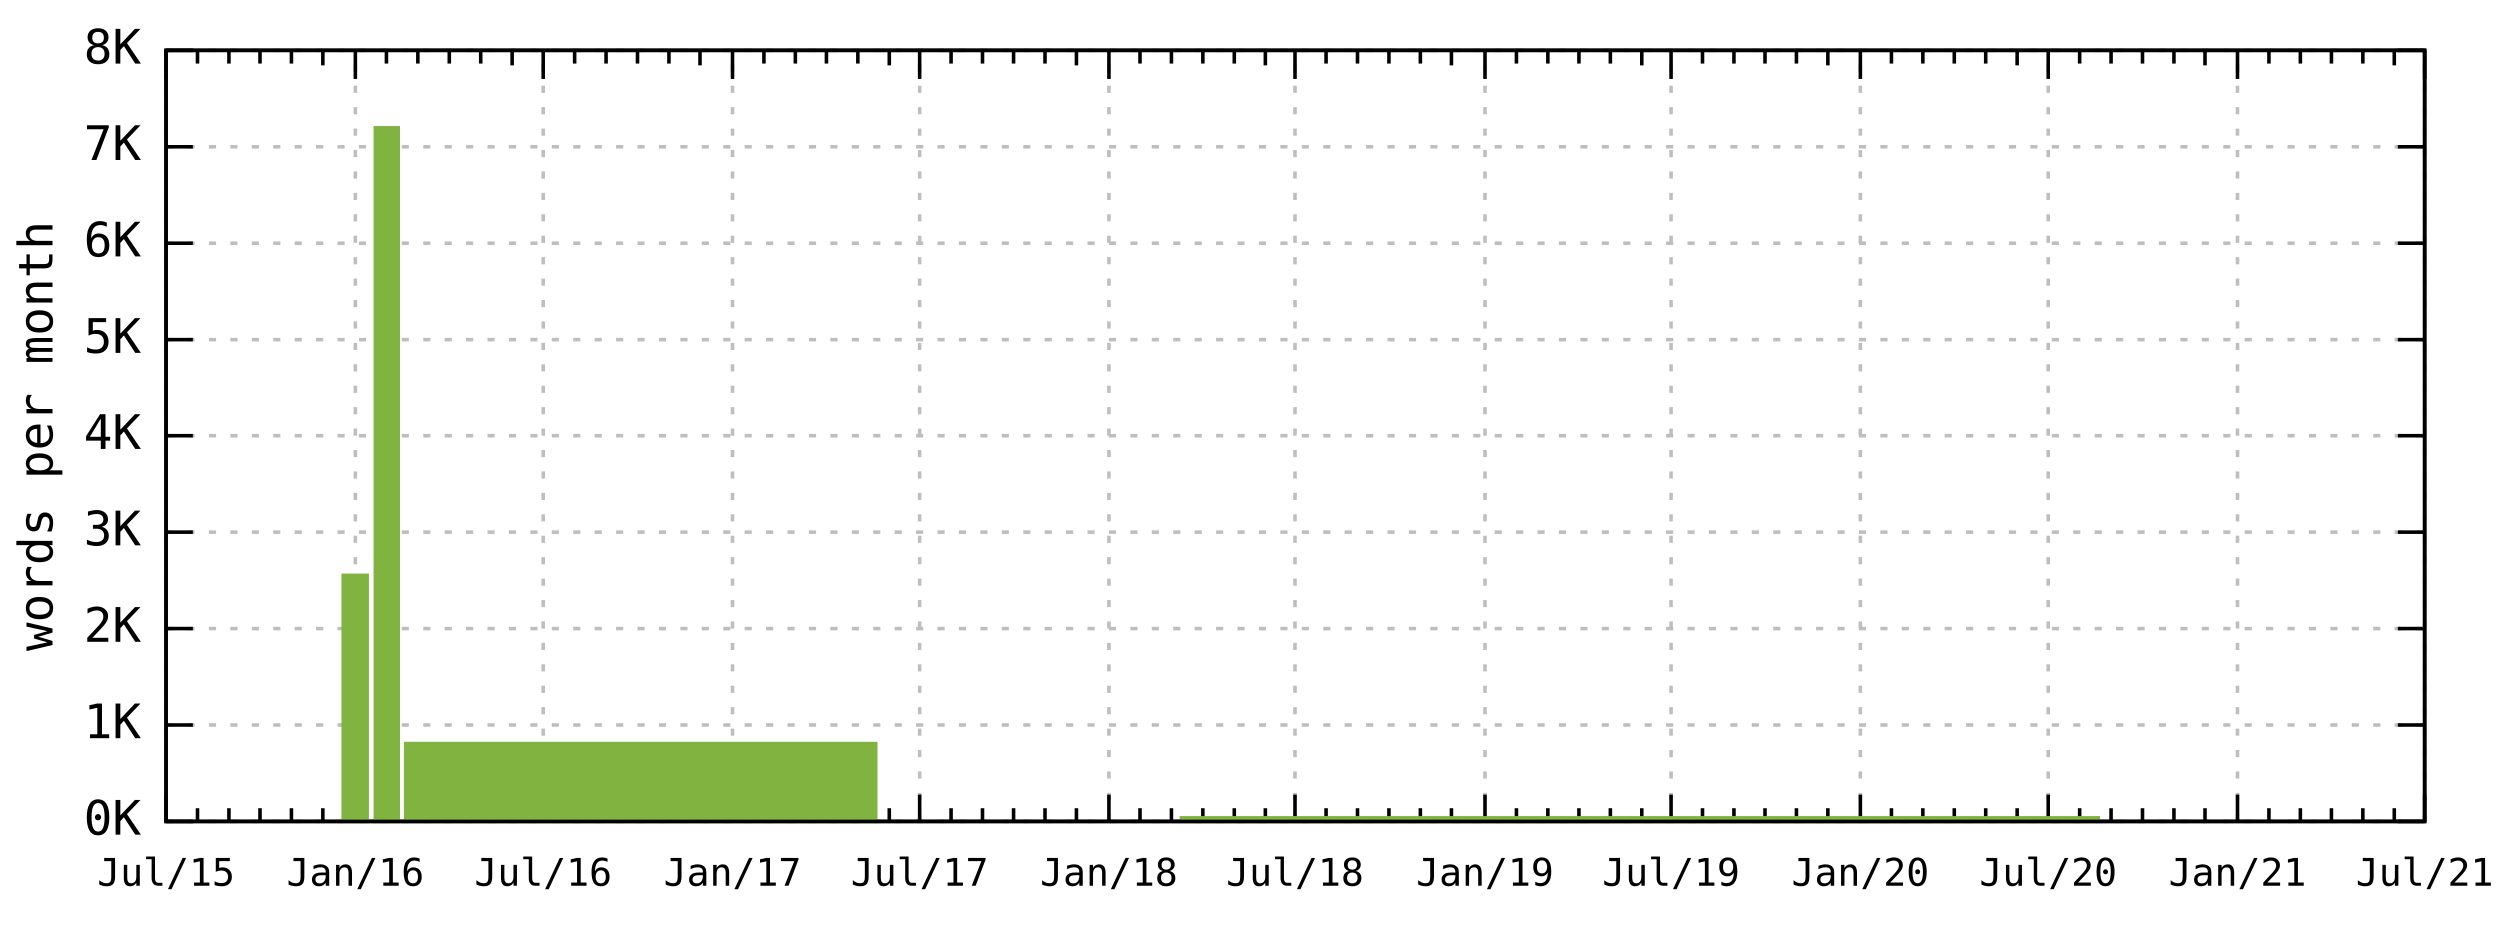
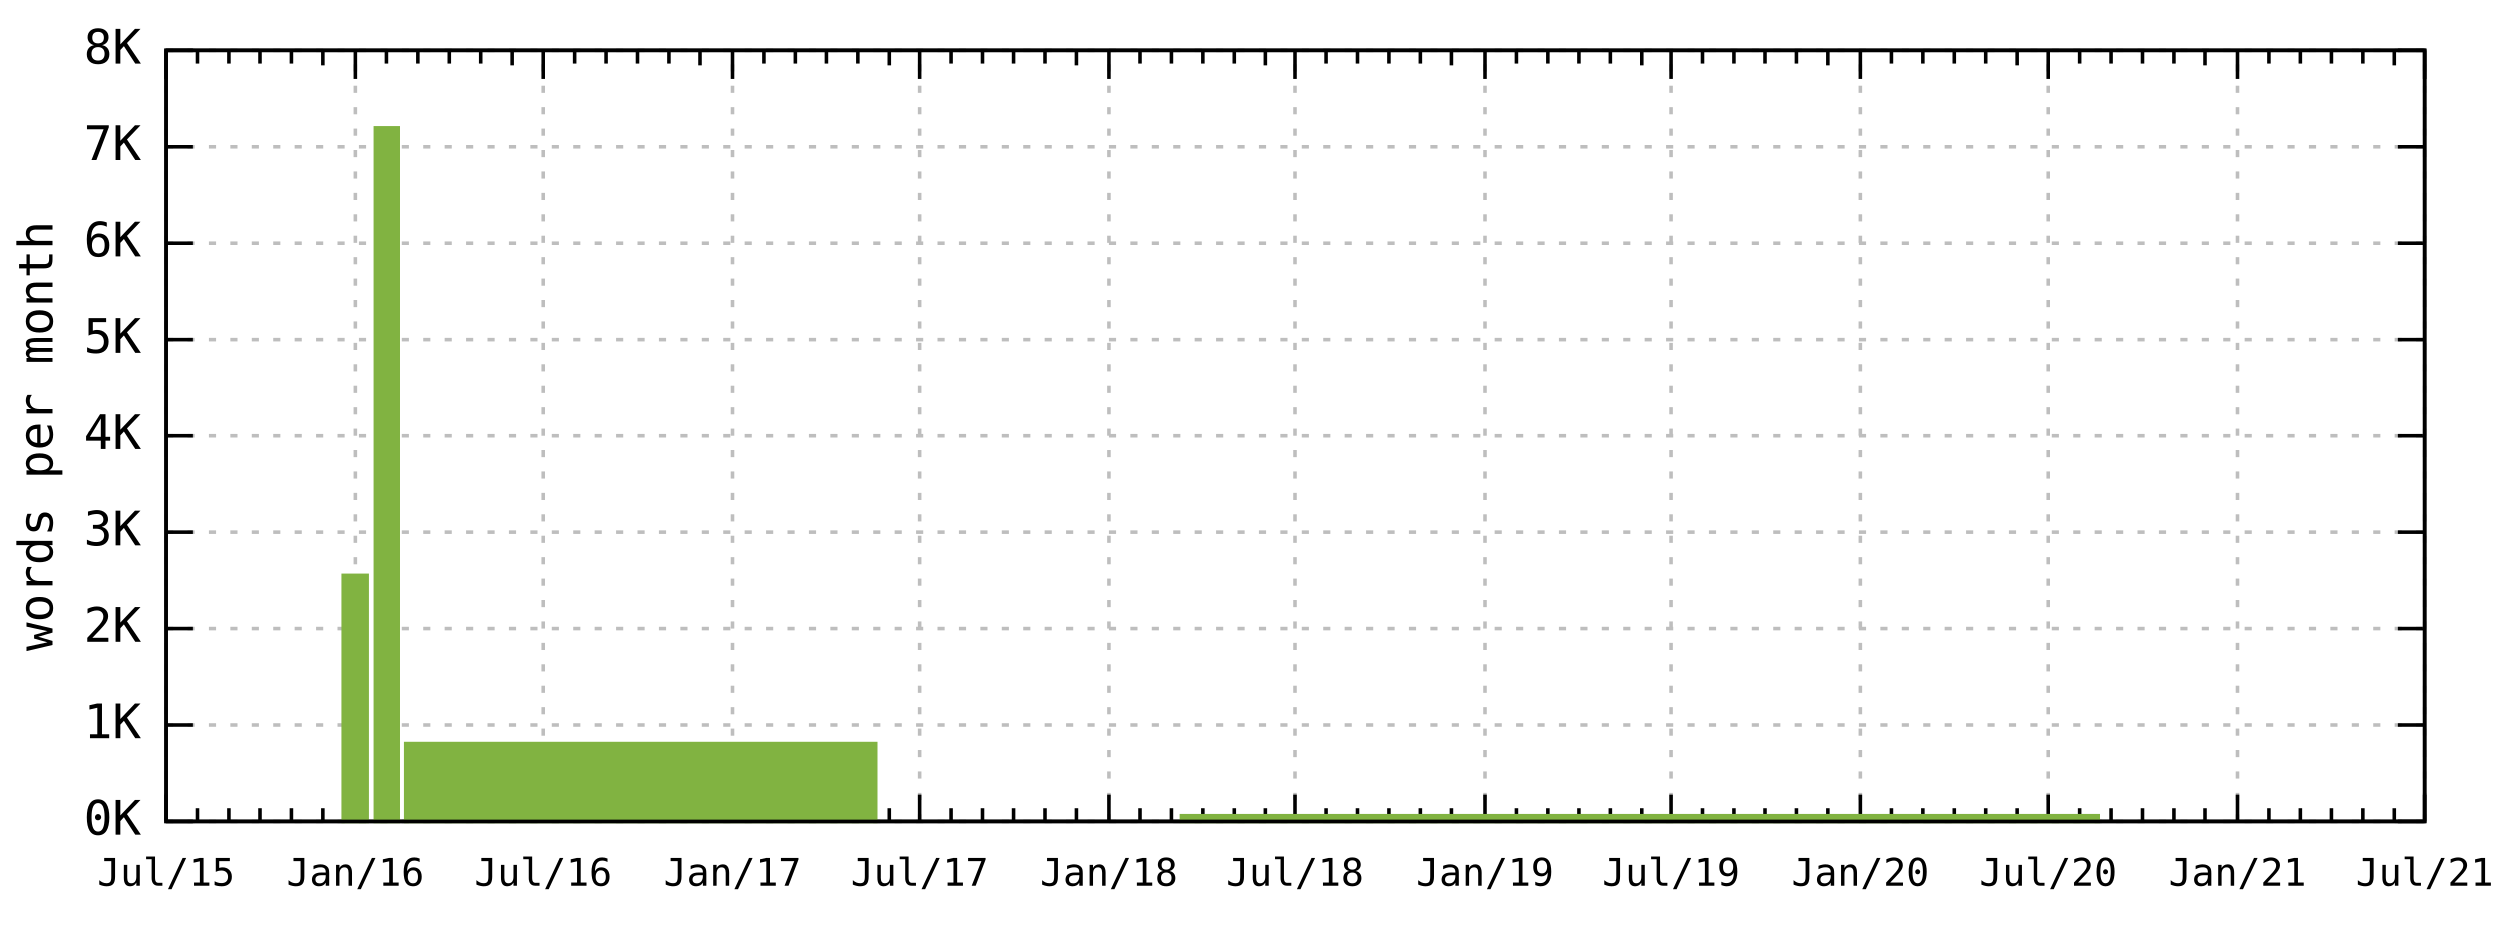
<svg xmlns="http://www.w3.org/2000/svg" xmlns:xlink="http://www.w3.org/1999/xlink" width="700" height="260" viewBox="0 0 700 260">
  <g id="gnuplot_canvas">
    <rect x="0" y="0" width="700" height="260" fill="none" />
    <defs>
      <circle id="gpDot" r="0.5" stroke-width="0.5" />
      <path id="gpPt0" stroke-width="0.267" stroke="currentColor" d="M-1,0 h2 M0,-1 v2" />
      <path id="gpPt1" stroke-width="0.267" stroke="currentColor" d="M-1,-1 L1,1 M1,-1 L-1,1" />
      <path id="gpPt2" stroke-width="0.267" stroke="currentColor" d="M-1,0 L1,0 M0,-1 L0,1 M-1,-1 L1,1 M-1,1 L1,-1" />
      <rect id="gpPt3" stroke-width="0.267" stroke="currentColor" x="-1" y="-1" width="2" height="2" />
      <rect id="gpPt4" stroke-width="0.267" stroke="currentColor" fill="currentColor" x="-1" y="-1" width="2" height="2" />
      <circle id="gpPt5" stroke-width="0.267" stroke="currentColor" cx="0" cy="0" r="1" />
      <use xlink:href="#gpPt5" id="gpPt6" fill="currentColor" stroke="none" />
      <path id="gpPt7" stroke-width="0.267" stroke="currentColor" d="M0,-1.33 L-1.33,0.67 L1.33,0.67 z" />
      <use xlink:href="#gpPt7" id="gpPt8" fill="currentColor" stroke="none" />
      <use xlink:href="#gpPt7" id="gpPt9" stroke="currentColor" transform="rotate(180)" />
      <use xlink:href="#gpPt9" id="gpPt10" fill="currentColor" stroke="none" />
      <use xlink:href="#gpPt3" id="gpPt11" stroke="currentColor" transform="rotate(45)" />
      <use xlink:href="#gpPt11" id="gpPt12" fill="currentColor" stroke="none" />
    </defs>
    <g style="fill:none; color:white; stroke:currentColor; stroke-width:1.00; stroke-linecap:butt; stroke-linejoin:miter">
</g>
    <g style="fill:none; color:black; stroke:currentColor; stroke-width:1.00; stroke-linecap:butt; stroke-linejoin:miter">
</g>
    <g style="fill:none; color:gray; stroke:currentColor; stroke-width:1.00; stroke-linecap:butt; stroke-linejoin:miter">
      <path stroke="rgb(190, 190, 190)" stroke-dasharray=" 2,4" class="gridline" d="M46.5,230.0 L678.9,230.0  h0.01" />
    </g>
    <g style="fill:none; color:black; stroke:currentColor; stroke-width:1.00; stroke-linecap:butt; stroke-linejoin:miter">
      <path stroke="black" d="M46.5,230.0 L54.0,230.0 M678.9,230.0 L671.4,230.0  h0.01" />
      <g transform="translate(39.5,233.7)" style="stroke:none; fill:rgb(0,0,0); font-family:monospace; font-size:10.00pt; text-anchor:end">
        <text>0K</text>
      </g>
    </g>
    <g style="fill:none; color:gray; stroke:currentColor; stroke-width:1.00; stroke-linecap:butt; stroke-linejoin:miter">
      <path stroke="rgb(190, 190, 190)" stroke-dasharray=" 2,4" class="gridline" d="M46.5,203.0 L678.9,203.0  h0.01" />
    </g>
    <g style="fill:none; color:black; stroke:currentColor; stroke-width:1.00; stroke-linecap:butt; stroke-linejoin:miter">
      <path stroke="black" d="M46.5,203.0 L54.0,203.0 M678.9,203.0 L671.4,203.0  h0.01" />
      <g transform="translate(39.5,206.7)" style="stroke:none; fill:rgb(0,0,0); font-family:monospace; font-size:10.00pt; text-anchor:end">
        <text>1K</text>
      </g>
    </g>
    <g style="fill:none; color:gray; stroke:currentColor; stroke-width:1.00; stroke-linecap:butt; stroke-linejoin:miter">
      <path stroke="rgb(190, 190, 190)" stroke-dasharray=" 2,4" class="gridline" d="M46.5,176.0 L678.9,176.0  h0.01" />
    </g>
    <g style="fill:none; color:black; stroke:currentColor; stroke-width:1.00; stroke-linecap:butt; stroke-linejoin:miter">
      <path stroke="black" d="M46.5,176.0 L54.0,176.0 M678.9,176.0 L671.4,176.0  h0.01" />
      <g transform="translate(39.5,179.7)" style="stroke:none; fill:rgb(0,0,0); font-family:monospace; font-size:10.00pt; text-anchor:end">
        <text>2K</text>
      </g>
    </g>
    <g style="fill:none; color:gray; stroke:currentColor; stroke-width:1.00; stroke-linecap:butt; stroke-linejoin:miter">
      <path stroke="rgb(190, 190, 190)" stroke-dasharray=" 2,4" class="gridline" d="M46.5,149.0 L678.9,149.0  h0.01" />
    </g>
    <g style="fill:none; color:black; stroke:currentColor; stroke-width:1.00; stroke-linecap:butt; stroke-linejoin:miter">
      <path stroke="black" d="M46.5,149.0 L54.0,149.0 M678.9,149.0 L671.4,149.0  h0.01" />
      <g transform="translate(39.5,152.7)" style="stroke:none; fill:rgb(0,0,0); font-family:monospace; font-size:10.00pt; text-anchor:end">
        <text>3K</text>
      </g>
    </g>
    <g style="fill:none; color:gray; stroke:currentColor; stroke-width:1.00; stroke-linecap:butt; stroke-linejoin:miter">
      <path stroke="rgb(190, 190, 190)" stroke-dasharray=" 2,4" class="gridline" d="M46.5,122.0 L678.9,122.0  h0.01" />
    </g>
    <g style="fill:none; color:black; stroke:currentColor; stroke-width:1.00; stroke-linecap:butt; stroke-linejoin:miter">
      <path stroke="black" d="M46.5,122.0 L54.0,122.0 M678.9,122.0 L671.4,122.0  h0.01" />
      <g transform="translate(39.5,125.7)" style="stroke:none; fill:rgb(0,0,0); font-family:monospace; font-size:10.00pt; text-anchor:end">
        <text>4K</text>
      </g>
    </g>
    <g style="fill:none; color:gray; stroke:currentColor; stroke-width:1.00; stroke-linecap:butt; stroke-linejoin:miter">
      <path stroke="rgb(190, 190, 190)" stroke-dasharray=" 2,4" class="gridline" d="M46.5,95.1 L678.9,95.1  h0.01" />
    </g>
    <g style="fill:none; color:black; stroke:currentColor; stroke-width:1.00; stroke-linecap:butt; stroke-linejoin:miter">
      <path stroke="black" d="M46.5,95.1 L54.0,95.1 M678.9,95.1 L671.4,95.1  h0.01" />
      <g transform="translate(39.5,98.8)" style="stroke:none; fill:rgb(0,0,0); font-family:monospace; font-size:10.00pt; text-anchor:end">
        <text>5K</text>
      </g>
    </g>
    <g style="fill:none; color:gray; stroke:currentColor; stroke-width:1.00; stroke-linecap:butt; stroke-linejoin:miter">
      <path stroke="rgb(190, 190, 190)" stroke-dasharray=" 2,4" class="gridline" d="M46.5,68.1 L678.9,68.1  h0.01" />
    </g>
    <g style="fill:none; color:black; stroke:currentColor; stroke-width:1.00; stroke-linecap:butt; stroke-linejoin:miter">
      <path stroke="black" d="M46.5,68.1 L54.0,68.1 M678.9,68.1 L671.4,68.1  h0.01" />
      <g transform="translate(39.5,71.8)" style="stroke:none; fill:rgb(0,0,0); font-family:monospace; font-size:10.00pt; text-anchor:end">
        <text>6K</text>
      </g>
    </g>
    <g style="fill:none; color:gray; stroke:currentColor; stroke-width:1.00; stroke-linecap:butt; stroke-linejoin:miter">
      <path stroke="rgb(190, 190, 190)" stroke-dasharray=" 2,4" class="gridline" d="M46.5,41.1 L678.9,41.1  h0.01" />
    </g>
    <g style="fill:none; color:black; stroke:currentColor; stroke-width:1.00; stroke-linecap:butt; stroke-linejoin:miter">
      <path stroke="black" d="M46.5,41.1 L54.0,41.1 M678.9,41.1 L671.4,41.1  h0.01" />
      <g transform="translate(39.5,44.8)" style="stroke:none; fill:rgb(0,0,0); font-family:monospace; font-size:10.00pt; text-anchor:end">
        <text>7K</text>
      </g>
    </g>
    <g style="fill:none; color:gray; stroke:currentColor; stroke-width:1.00; stroke-linecap:butt; stroke-linejoin:miter">
      <path stroke="rgb(190, 190, 190)" stroke-dasharray=" 2,4" class="gridline" d="M46.5,14.1 L678.9,14.1  h0.01" />
    </g>
    <g style="fill:none; color:black; stroke:currentColor; stroke-width:1.00; stroke-linecap:butt; stroke-linejoin:miter">
      <path stroke="black" d="M46.5,14.1 L54.0,14.1 M678.9,14.1 L671.4,14.1  h0.01" />
      <g transform="translate(39.5,17.8)" style="stroke:none; fill:rgb(0,0,0); font-family:monospace; font-size:10.00pt; text-anchor:end">
        <text>8K</text>
      </g>
    </g>
    <g style="fill:none; color:gray; stroke:currentColor; stroke-width:1.00; stroke-linecap:butt; stroke-linejoin:miter">
      <path stroke="rgb(190, 190, 190)" stroke-dasharray=" 2,4" class="gridline" d="M46.5,230.0 L46.5,14.1  h0.01" />
    </g>
    <g style="fill:none; color:black; stroke:currentColor; stroke-width:1.00; stroke-linecap:butt; stroke-linejoin:miter">
      <path stroke="black" d="M46.5,230.0 L46.5,222.5 M46.5,14.1 L46.5,21.6  h0.01" />
      <g transform="translate(46.5,248.0)" style="stroke:none; fill:rgb(0,0,0); font-family:monospace; font-size:8.00pt; text-anchor:middle">
        <text>Jul/15</text>
      </g>
      <path stroke="black" d="M55.3,230.0 L55.3,226.3 M55.3,14.1 L55.3,17.8 M64.1,230.0 L64.1,226.3 M64.1,14.1 L64.1,17.8    M72.8,230.0 L72.8,226.3 M72.8,14.1 L72.8,17.8 M81.6,230.0 L81.6,226.3 M81.6,14.1 L81.6,17.8    M90.4,230.0 L90.4,226.3 M90.4,14.1 L90.4,17.8  h0.01" />
    </g>
    <g style="fill:none; color:gray; stroke:currentColor; stroke-width:1.00; stroke-linecap:butt; stroke-linejoin:miter">
      <path stroke="rgb(190, 190, 190)" stroke-dasharray=" 2,4" class="gridline" d="M99.5,230.0 L99.5,14.1  h0.01" />
    </g>
    <g style="fill:none; color:black; stroke:currentColor; stroke-width:1.00; stroke-linecap:butt; stroke-linejoin:miter">
      <path stroke="black" d="M99.5,230.0 L99.5,222.5 M99.5,14.1 L99.5,21.6  h0.01" />
      <g transform="translate(99.5,248.0)" style="stroke:none; fill:rgb(0,0,0); font-family:monospace; font-size:8.00pt; text-anchor:middle">
        <text>Jan/16</text>
      </g>
      <path stroke="black" d="M108.2,230.0 L108.2,226.3 M108.2,14.1 L108.2,17.8 M117.0,230.0 L117.0,226.3 M117.0,14.1 L117.0,17.8    M125.8,230.0 L125.8,226.3 M125.8,14.1 L125.8,17.8 M134.6,230.0 L134.6,226.3 M134.6,14.1 L134.6,17.8    M143.4,230.0 L143.4,226.3 M143.4,14.1 L143.4,17.8  h0.01" />
    </g>
    <g style="fill:none; color:gray; stroke:currentColor; stroke-width:1.00; stroke-linecap:butt; stroke-linejoin:miter">
      <path stroke="rgb(190, 190, 190)" stroke-dasharray=" 2,4" class="gridline" d="M152.1,230.0 L152.1,14.1  h0.01" />
    </g>
    <g style="fill:none; color:black; stroke:currentColor; stroke-width:1.00; stroke-linecap:butt; stroke-linejoin:miter">
      <path stroke="black" d="M152.1,230.0 L152.1,222.5 M152.1,14.1 L152.1,21.6  h0.01" />
      <g transform="translate(152.1,248.0)" style="stroke:none; fill:rgb(0,0,0); font-family:monospace; font-size:8.00pt; text-anchor:middle">
        <text>Jul/16</text>
      </g>
      <path stroke="black" d="M160.9,230.0 L160.9,226.3 M160.9,14.1 L160.9,17.8 M169.7,230.0 L169.7,226.3 M169.7,14.1 L169.7,17.8    M178.5,230.0 L178.5,226.3 M178.5,14.1 L178.5,17.8 M187.3,230.0 L187.3,226.3 M187.3,14.1 L187.3,17.8    M196.0,230.0 L196.0,226.3 M196.0,14.1 L196.0,17.8  h0.01" />
    </g>
    <g style="fill:none; color:gray; stroke:currentColor; stroke-width:1.00; stroke-linecap:butt; stroke-linejoin:miter">
      <path stroke="rgb(190, 190, 190)" stroke-dasharray=" 2,4" class="gridline" d="M205.1,230.0 L205.1,14.1  h0.01" />
    </g>
    <g style="fill:none; color:black; stroke:currentColor; stroke-width:1.00; stroke-linecap:butt; stroke-linejoin:miter">
      <path stroke="black" d="M205.1,230.0 L205.1,222.5 M205.1,14.1 L205.1,21.6  h0.01" />
      <g transform="translate(205.1,248.0)" style="stroke:none; fill:rgb(0,0,0); font-family:monospace; font-size:8.00pt; text-anchor:middle">
        <text>Jan/17</text>
      </g>
      <path stroke="black" d="M213.9,230.0 L213.9,226.3 M213.9,14.1 L213.9,17.8 M222.7,230.0 L222.7,226.3 M222.7,14.1 L222.7,17.8    M231.4,230.0 L231.4,226.3 M231.4,14.1 L231.4,17.8 M240.2,230.0 L240.2,226.3 M240.2,14.1 L240.2,17.8    M249.0,230.0 L249.0,226.3 M249.0,14.1 L249.0,17.8  h0.01" />
    </g>
    <g style="fill:none; color:gray; stroke:currentColor; stroke-width:1.00; stroke-linecap:butt; stroke-linejoin:miter">
      <path stroke="rgb(190, 190, 190)" stroke-dasharray=" 2,4" class="gridline" d="M257.5,230.0 L257.5,14.1  h0.01" />
    </g>
    <g style="fill:none; color:black; stroke:currentColor; stroke-width:1.00; stroke-linecap:butt; stroke-linejoin:miter">
      <path stroke="black" d="M257.5,230.0 L257.5,222.5 M257.5,14.1 L257.5,21.6  h0.01" />
      <g transform="translate(257.5,248.0)" style="stroke:none; fill:rgb(0,0,0); font-family:monospace; font-size:8.00pt; text-anchor:middle">
        <text>Jul/17</text>
      </g>
      <path stroke="black" d="M266.3,230.0 L266.3,226.3 M266.3,14.1 L266.3,17.8 M275.1,230.0 L275.1,226.3 M275.1,14.1 L275.1,17.8    M283.8,230.0 L283.8,226.3 M283.8,14.1 L283.8,17.8 M292.6,230.0 L292.6,226.3 M292.6,14.1 L292.6,17.8    M301.4,230.0 L301.4,226.3 M301.4,14.1 L301.4,17.8  h0.01" />
    </g>
    <g style="fill:none; color:gray; stroke:currentColor; stroke-width:1.00; stroke-linecap:butt; stroke-linejoin:miter">
      <path stroke="rgb(190, 190, 190)" stroke-dasharray=" 2,4" class="gridline" d="M310.5,230.0 L310.5,14.1  h0.01" />
    </g>
    <g style="fill:none; color:black; stroke:currentColor; stroke-width:1.00; stroke-linecap:butt; stroke-linejoin:miter">
      <path stroke="black" d="M310.5,230.0 L310.5,222.5 M310.5,14.1 L310.5,21.6  h0.01" />
      <g transform="translate(310.5,248.0)" style="stroke:none; fill:rgb(0,0,0); font-family:monospace; font-size:8.00pt; text-anchor:middle">
        <text>Jan/18</text>
      </g>
      <path stroke="black" d="M319.2,230.0 L319.2,226.3 M319.2,14.1 L319.2,17.8 M328.0,230.0 L328.0,226.3 M328.0,14.1 L328.0,17.8    M336.8,230.0 L336.8,226.3 M336.8,14.1 L336.8,17.8 M345.6,230.0 L345.6,226.3 M345.6,14.1 L345.6,17.8    M354.3,230.0 L354.3,226.3 M354.3,14.1 L354.3,17.8  h0.01" />
    </g>
    <g style="fill:none; color:gray; stroke:currentColor; stroke-width:1.00; stroke-linecap:butt; stroke-linejoin:miter">
      <path stroke="rgb(190, 190, 190)" stroke-dasharray=" 2,4" class="gridline" d="M362.6,230.0 L362.6,14.1  h0.01" />
    </g>
    <g style="fill:none; color:black; stroke:currentColor; stroke-width:1.00; stroke-linecap:butt; stroke-linejoin:miter">
      <path stroke="black" d="M362.6,230.0 L362.6,222.5 M362.6,14.1 L362.6,21.6  h0.01" />
      <g transform="translate(362.6,248.0)" style="stroke:none; fill:rgb(0,0,0); font-family:monospace; font-size:8.00pt; text-anchor:middle">
        <text>Jul/18</text>
      </g>
      <path stroke="black" d="M371.3,230.0 L371.3,226.3 M371.3,14.1 L371.3,17.8 M380.1,230.0 L380.1,226.3 M380.1,14.1 L380.1,17.8    M388.9,230.0 L388.9,226.3 M388.9,14.1 L388.9,17.8 M397.7,230.0 L397.7,226.3 M397.7,14.1 L397.7,17.8    M406.4,230.0 L406.4,226.3 M406.4,14.1 L406.4,17.8  h0.01" />
    </g>
    <g style="fill:none; color:gray; stroke:currentColor; stroke-width:1.00; stroke-linecap:butt; stroke-linejoin:miter">
      <path stroke="rgb(190, 190, 190)" stroke-dasharray=" 2,4" class="gridline" d="M415.8,230.0 L415.8,14.1  h0.01" />
    </g>
    <g style="fill:none; color:black; stroke:currentColor; stroke-width:1.00; stroke-linecap:butt; stroke-linejoin:miter">
      <path stroke="black" d="M415.8,230.0 L415.8,222.5 M415.8,14.1 L415.8,21.6  h0.01" />
      <g transform="translate(415.8,248.0)" style="stroke:none; fill:rgb(0,0,0); font-family:monospace; font-size:8.00pt; text-anchor:middle">
        <text>Jan/19</text>
      </g>
      <path stroke="black" d="M424.6,230.0 L424.6,226.3 M424.6,14.1 L424.6,17.8 M433.4,230.0 L433.4,226.3 M433.4,14.1 L433.4,17.8    M442.1,230.0 L442.1,226.3 M442.1,14.1 L442.1,17.8 M450.9,230.0 L450.9,226.3 M450.9,14.1 L450.9,17.8    M459.7,230.0 L459.7,226.3 M459.7,14.1 L459.7,17.8  h0.01" />
    </g>
    <g style="fill:none; color:gray; stroke:currentColor; stroke-width:1.00; stroke-linecap:butt; stroke-linejoin:miter">
      <path stroke="rgb(190, 190, 190)" stroke-dasharray=" 2,4" class="gridline" d="M467.9,230.0 L467.9,14.1  h0.01" />
    </g>
    <g style="fill:none; color:black; stroke:currentColor; stroke-width:1.00; stroke-linecap:butt; stroke-linejoin:miter">
      <path stroke="black" d="M467.9,230.0 L467.9,222.5 M467.9,14.1 L467.9,21.6  h0.01" />
      <g transform="translate(467.9,248.0)" style="stroke:none; fill:rgb(0,0,0); font-family:monospace; font-size:8.00pt; text-anchor:middle">
        <text>Jul/19</text>
      </g>
      <path stroke="black" d="M476.7,230.0 L476.7,226.3 M476.7,14.1 L476.7,17.8 M485.5,230.0 L485.5,226.3 M485.5,14.1 L485.5,17.8    M494.2,230.0 L494.2,226.3 M494.2,14.1 L494.2,17.8 M503.0,230.0 L503.0,226.3 M503.0,14.1 L503.0,17.8    M511.8,230.0 L511.8,226.3 M511.8,14.1 L511.8,17.8  h0.01" />
    </g>
    <g style="fill:none; color:gray; stroke:currentColor; stroke-width:1.00; stroke-linecap:butt; stroke-linejoin:miter">
      <path stroke="rgb(190, 190, 190)" stroke-dasharray=" 2,4" class="gridline" d="M520.9,230.0 L520.9,14.1  h0.01" />
    </g>
    <g style="fill:none; color:black; stroke:currentColor; stroke-width:1.00; stroke-linecap:butt; stroke-linejoin:miter">
      <path stroke="black" d="M520.9,230.0 L520.9,222.5 M520.9,14.1 L520.9,21.6  h0.01" />
      <g transform="translate(520.9,248.0)" style="stroke:none; fill:rgb(0,0,0); font-family:monospace; font-size:8.00pt; text-anchor:middle">
        <text>Jan/20</text>
      </g>
      <path stroke="black" d="M529.6,230.0 L529.6,226.3 M529.6,14.1 L529.6,17.8 M538.4,230.0 L538.4,226.3 M538.4,14.1 L538.4,17.8    M547.2,230.0 L547.2,226.3 M547.2,14.1 L547.2,17.8 M556.0,230.0 L556.0,226.3 M556.0,14.1 L556.0,17.8    M564.8,230.0 L564.8,226.3 M564.8,14.1 L564.8,17.8  h0.01" />
    </g>
    <g style="fill:none; color:gray; stroke:currentColor; stroke-width:1.00; stroke-linecap:butt; stroke-linejoin:miter">
      <path stroke="rgb(190, 190, 190)" stroke-dasharray=" 2,4" class="gridline" d="M573.5,230.0 L573.5,14.1  h0.01" />
    </g>
    <g style="fill:none; color:black; stroke:currentColor; stroke-width:1.00; stroke-linecap:butt; stroke-linejoin:miter">
      <path stroke="black" d="M573.5,230.0 L573.5,222.5 M573.5,14.1 L573.5,21.6  h0.01" />
      <g transform="translate(573.5,248.0)" style="stroke:none; fill:rgb(0,0,0); font-family:monospace; font-size:8.00pt; text-anchor:middle">
        <text>Jul/20</text>
      </g>
      <path stroke="black" d="M582.3,230.0 L582.3,226.3 M582.3,14.1 L582.3,17.8 M591.1,230.0 L591.1,226.3 M591.1,14.1 L591.1,17.8    M599.9,230.0 L599.9,226.3 M599.9,14.1 L599.9,17.8 M608.7,230.0 L608.7,226.3 M608.7,14.1 L608.7,17.8    M617.4,230.0 L617.4,226.3 M617.4,14.1 L617.4,17.8  h0.01" />
    </g>
    <g style="fill:none; color:gray; stroke:currentColor; stroke-width:1.00; stroke-linecap:butt; stroke-linejoin:miter">
      <path stroke="rgb(190, 190, 190)" stroke-dasharray=" 2,4" class="gridline" d="M626.5,230.0 L626.5,21.6 L626.5,14.1  h0.01" />
    </g>
    <g style="fill:none; color:black; stroke:currentColor; stroke-width:1.00; stroke-linecap:butt; stroke-linejoin:miter">
      <path stroke="black" d="M626.5,230.0 L626.5,222.5 M626.5,14.1 L626.5,21.6  h0.01" />
      <g transform="translate(626.5,248.0)" style="stroke:none; fill:rgb(0,0,0); font-family:monospace; font-size:8.00pt; text-anchor:middle">
        <text>Jan/21</text>
      </g>
      <path stroke="black" d="M635.3,230.0 L635.3,226.3 M635.3,14.1 L635.3,17.8 M644.1,230.0 L644.1,226.3 M644.1,14.1 L644.1,17.8    M652.8,230.0 L652.8,226.3 M652.8,14.1 L652.8,17.8 M661.6,230.0 L661.6,226.3 M661.6,14.1 L661.6,17.8    M670.4,230.0 L670.4,226.3 M670.4,14.1 L670.4,17.8  h0.01" />
    </g>
    <g style="fill:none; color:gray; stroke:currentColor; stroke-width:1.00; stroke-linecap:butt; stroke-linejoin:miter">
      <path stroke="rgb(190, 190, 190)" stroke-dasharray=" 2,4" class="gridline" d="M678.9,230.0 L678.9,14.1  h0.01" />
    </g>
    <g style="fill:none; color:black; stroke:currentColor; stroke-width:1.00; stroke-linecap:butt; stroke-linejoin:miter">
      <path stroke="black" d="M678.9,230.0 L678.9,222.5 M678.9,14.1 L678.9,21.6  h0.01" />
      <g transform="translate(678.9,248.0)" style="stroke:none; fill:rgb(0,0,0); font-family:monospace; font-size:8.00pt; text-anchor:middle">
        <text>Jul/21</text>
      </g>
      <path stroke="black" d="M46.5,14.1 L46.5,230.0 L678.9,230.0 L678.9,14.1 L46.5,14.1 Z  h0.01" />
      <g transform="translate(14.7,122.1) rotate(270)" style="stroke:none; fill:rgb(0,0,0); font-family:monospace; font-size:10.00pt; text-anchor:middle">
        <text>words per month</text>
      </g>
    </g>
    <g id="gnuplot_plot_1">
      <g style="fill:none; color:red; stroke:currentColor; stroke-width:1.00; stroke-linecap:butt; stroke-linejoin:miter">
        <g style="stroke:none; shape-rendering:crispEdges">
          <polygon fill="rgb(129, 179,  65)" points="96.1,230.0 102.9,230.0 102.9,161.0 96.1,161.0 " />
        </g>
        <path stroke="rgb(129, 179,  65)" d="M96.1,230.0 L96.1,161.1 L102.8,161.1 L102.8,230.0 L96.1,230.0 Z  h0.01" />
        <g style="stroke:none; shape-rendering:crispEdges">
          <polygon fill="rgb(129, 179,  65)" points="105.1,230.0 111.6,230.0 111.6,35.7 105.1,35.7 " />
        </g>
        <path stroke="rgb(129, 179,  65)" d="M105.1,230.0 L105.1,35.8 L111.5,35.8 L111.5,230.0 L105.1,230.0 Z  h0.01" />
        <g style="stroke:none; shape-rendering:crispEdges">
          <polygon fill="rgb(129, 179,  65)" points="113.6,230.0 245.3,230.0 245.3,208.1 113.6,208.1 " />
        </g>
        <path stroke="rgb(129, 179,  65)" d="M113.6,230.0 L113.6,208.2 L245.2,208.2 L245.2,230.0 L113.6,230.0 Z  h0.01" />
        <g style="stroke:none; shape-rendering:crispEdges">
-           <polygon fill="rgb(129, 179,  65)" points="330.8,230.0 587.6,230.0 587.6,228.9 330.8,228.9 " />
-         </g>
-         <path stroke="rgb(129, 179,  65)" d="M330.8,230.0 L330.8,229.0 L587.5,229.0 L587.5,230.0 L330.8,230.0 Z  h0.01" />
+           <polygon fill="rgb(129, 179,  65)" points="330.8,230.0 587.6,230.0 587.6,228.3 330.8,228.3 " />
+         </g>
+         <path stroke="rgb(129, 179,  65)" d="M330.8,230.0 L330.8,228.4 L587.5,228.4 L587.5,230.0 L330.8,230.0 Z  h0.01" />
      </g>
    </g>
    <g style="fill:none; color:black; stroke:currentColor; stroke-width:1.00; stroke-linecap:butt; stroke-linejoin:miter">
      <path stroke="black" d="M46.5,14.1 L46.5,230.0 L678.9,230.0 L678.9,14.1 L46.5,14.1 Z  h0.01" />
    </g>
  </g>
</svg>
